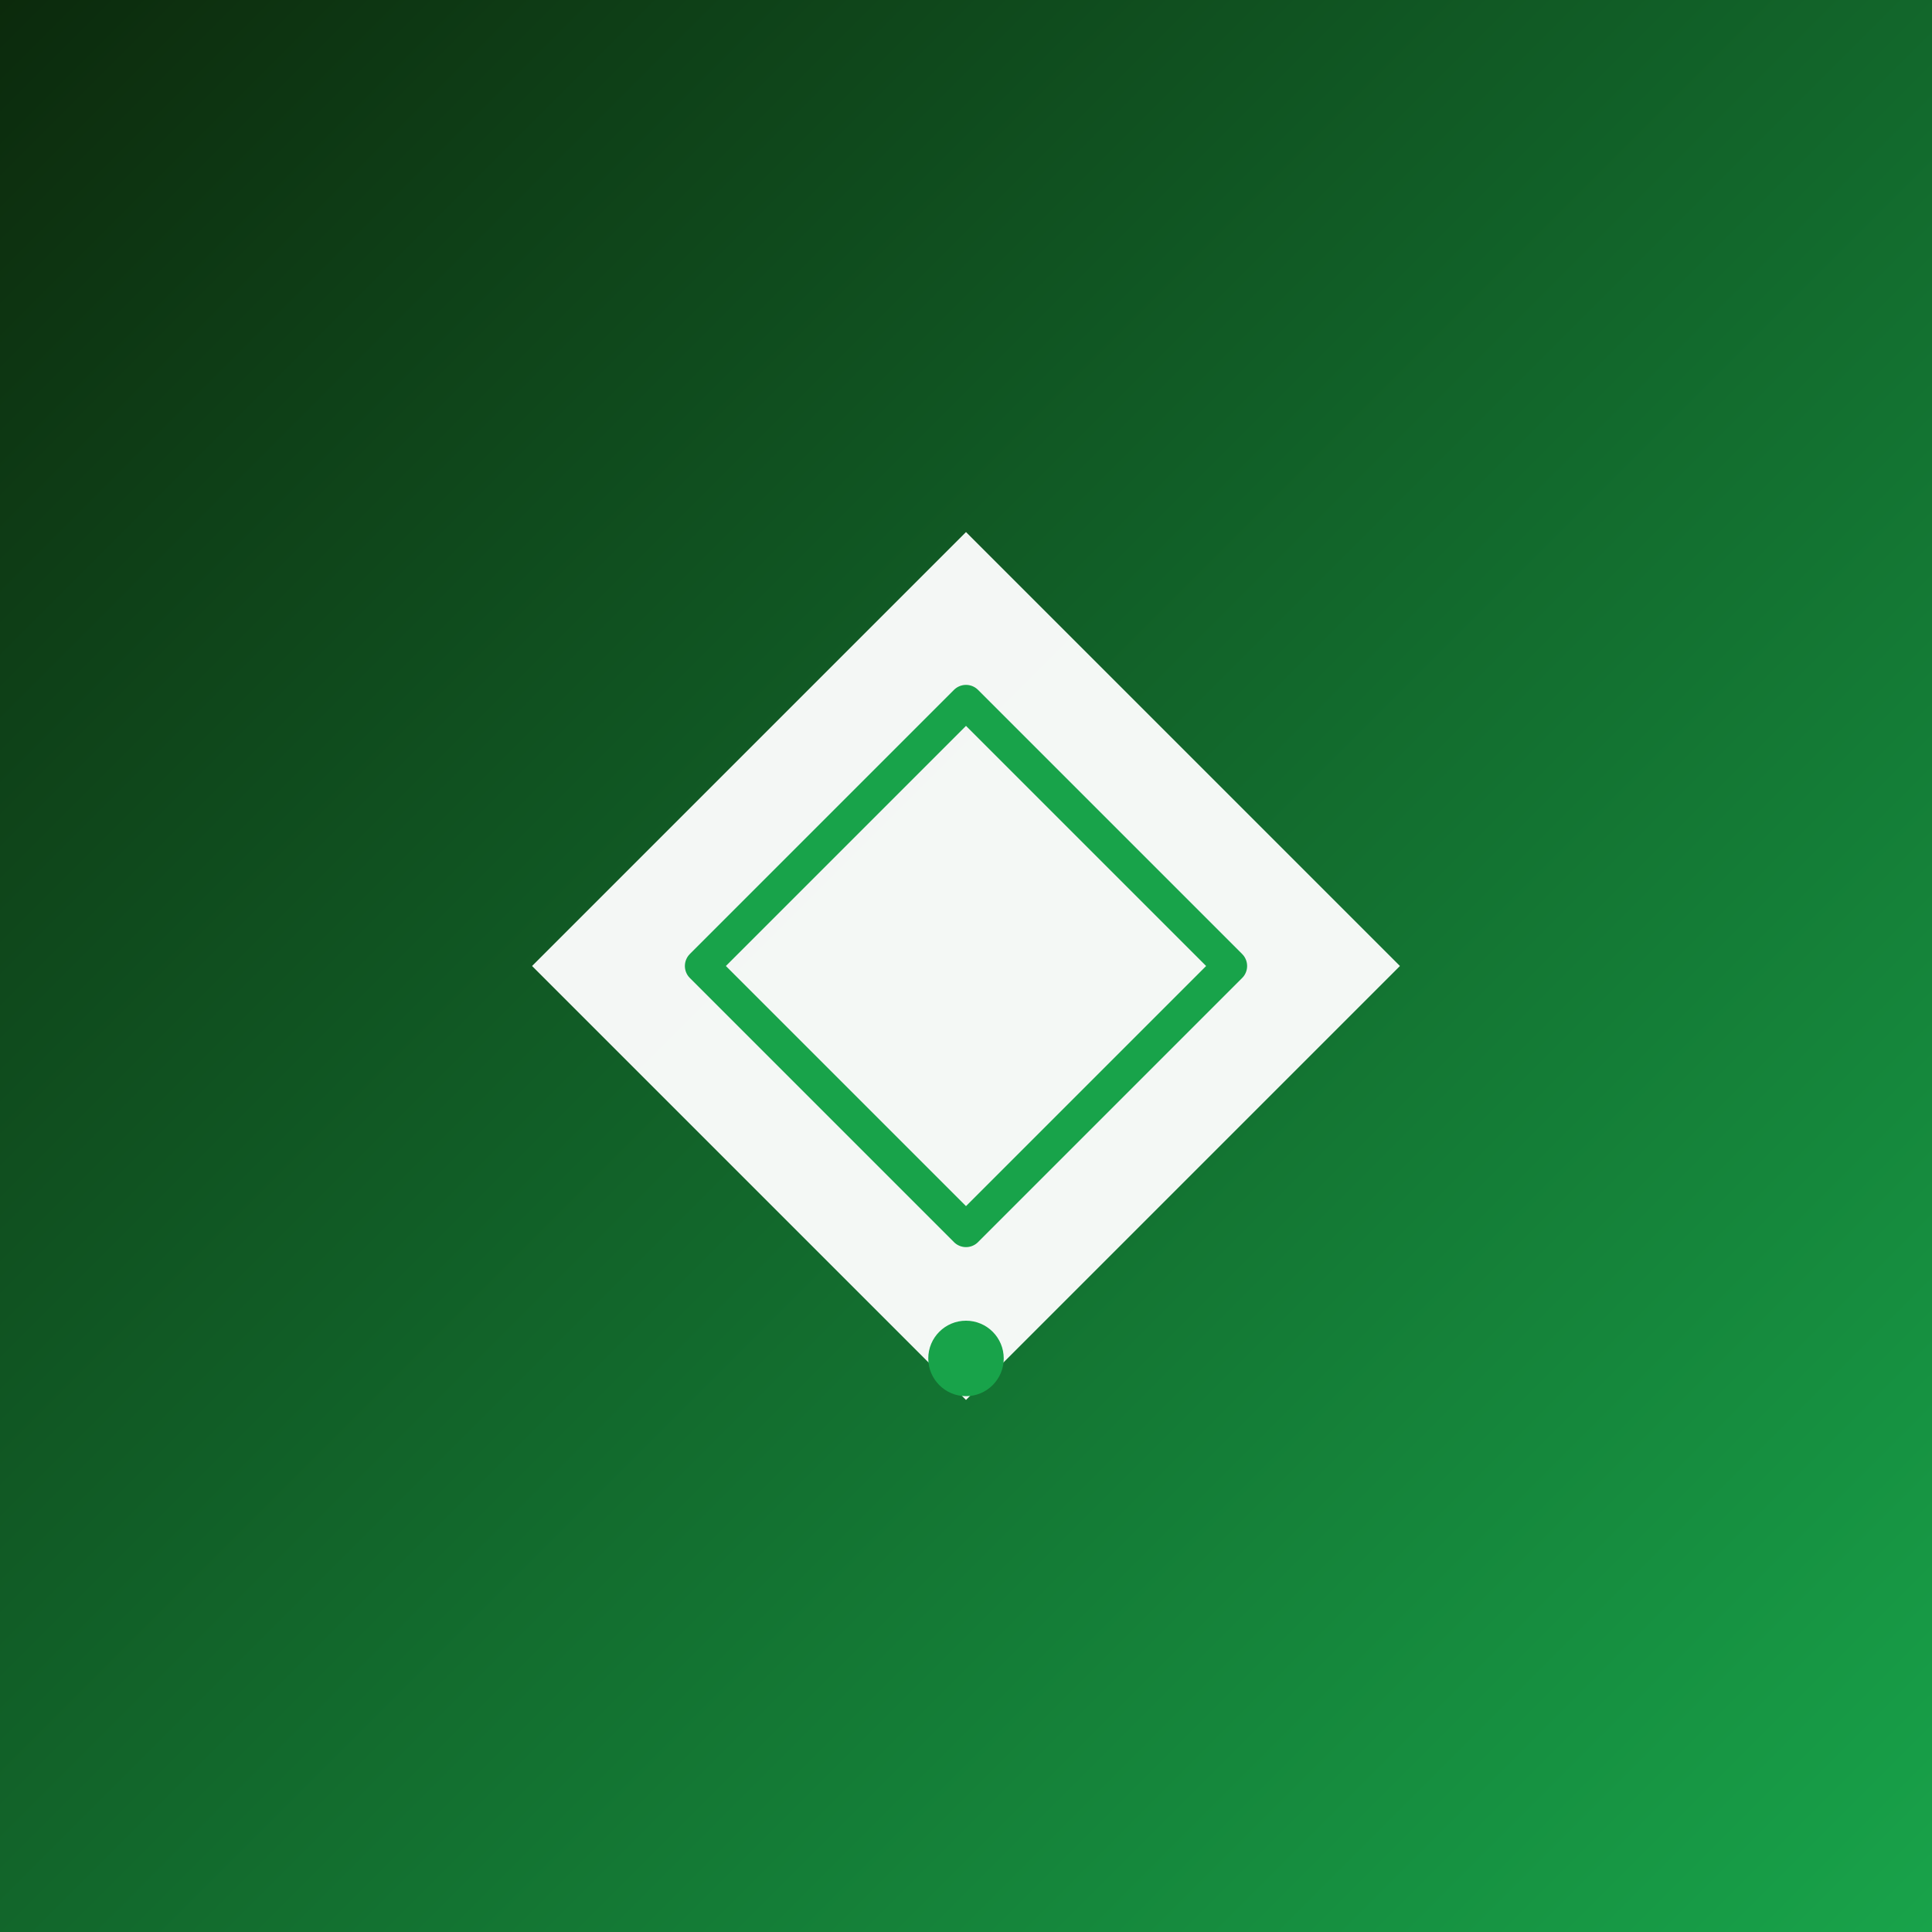
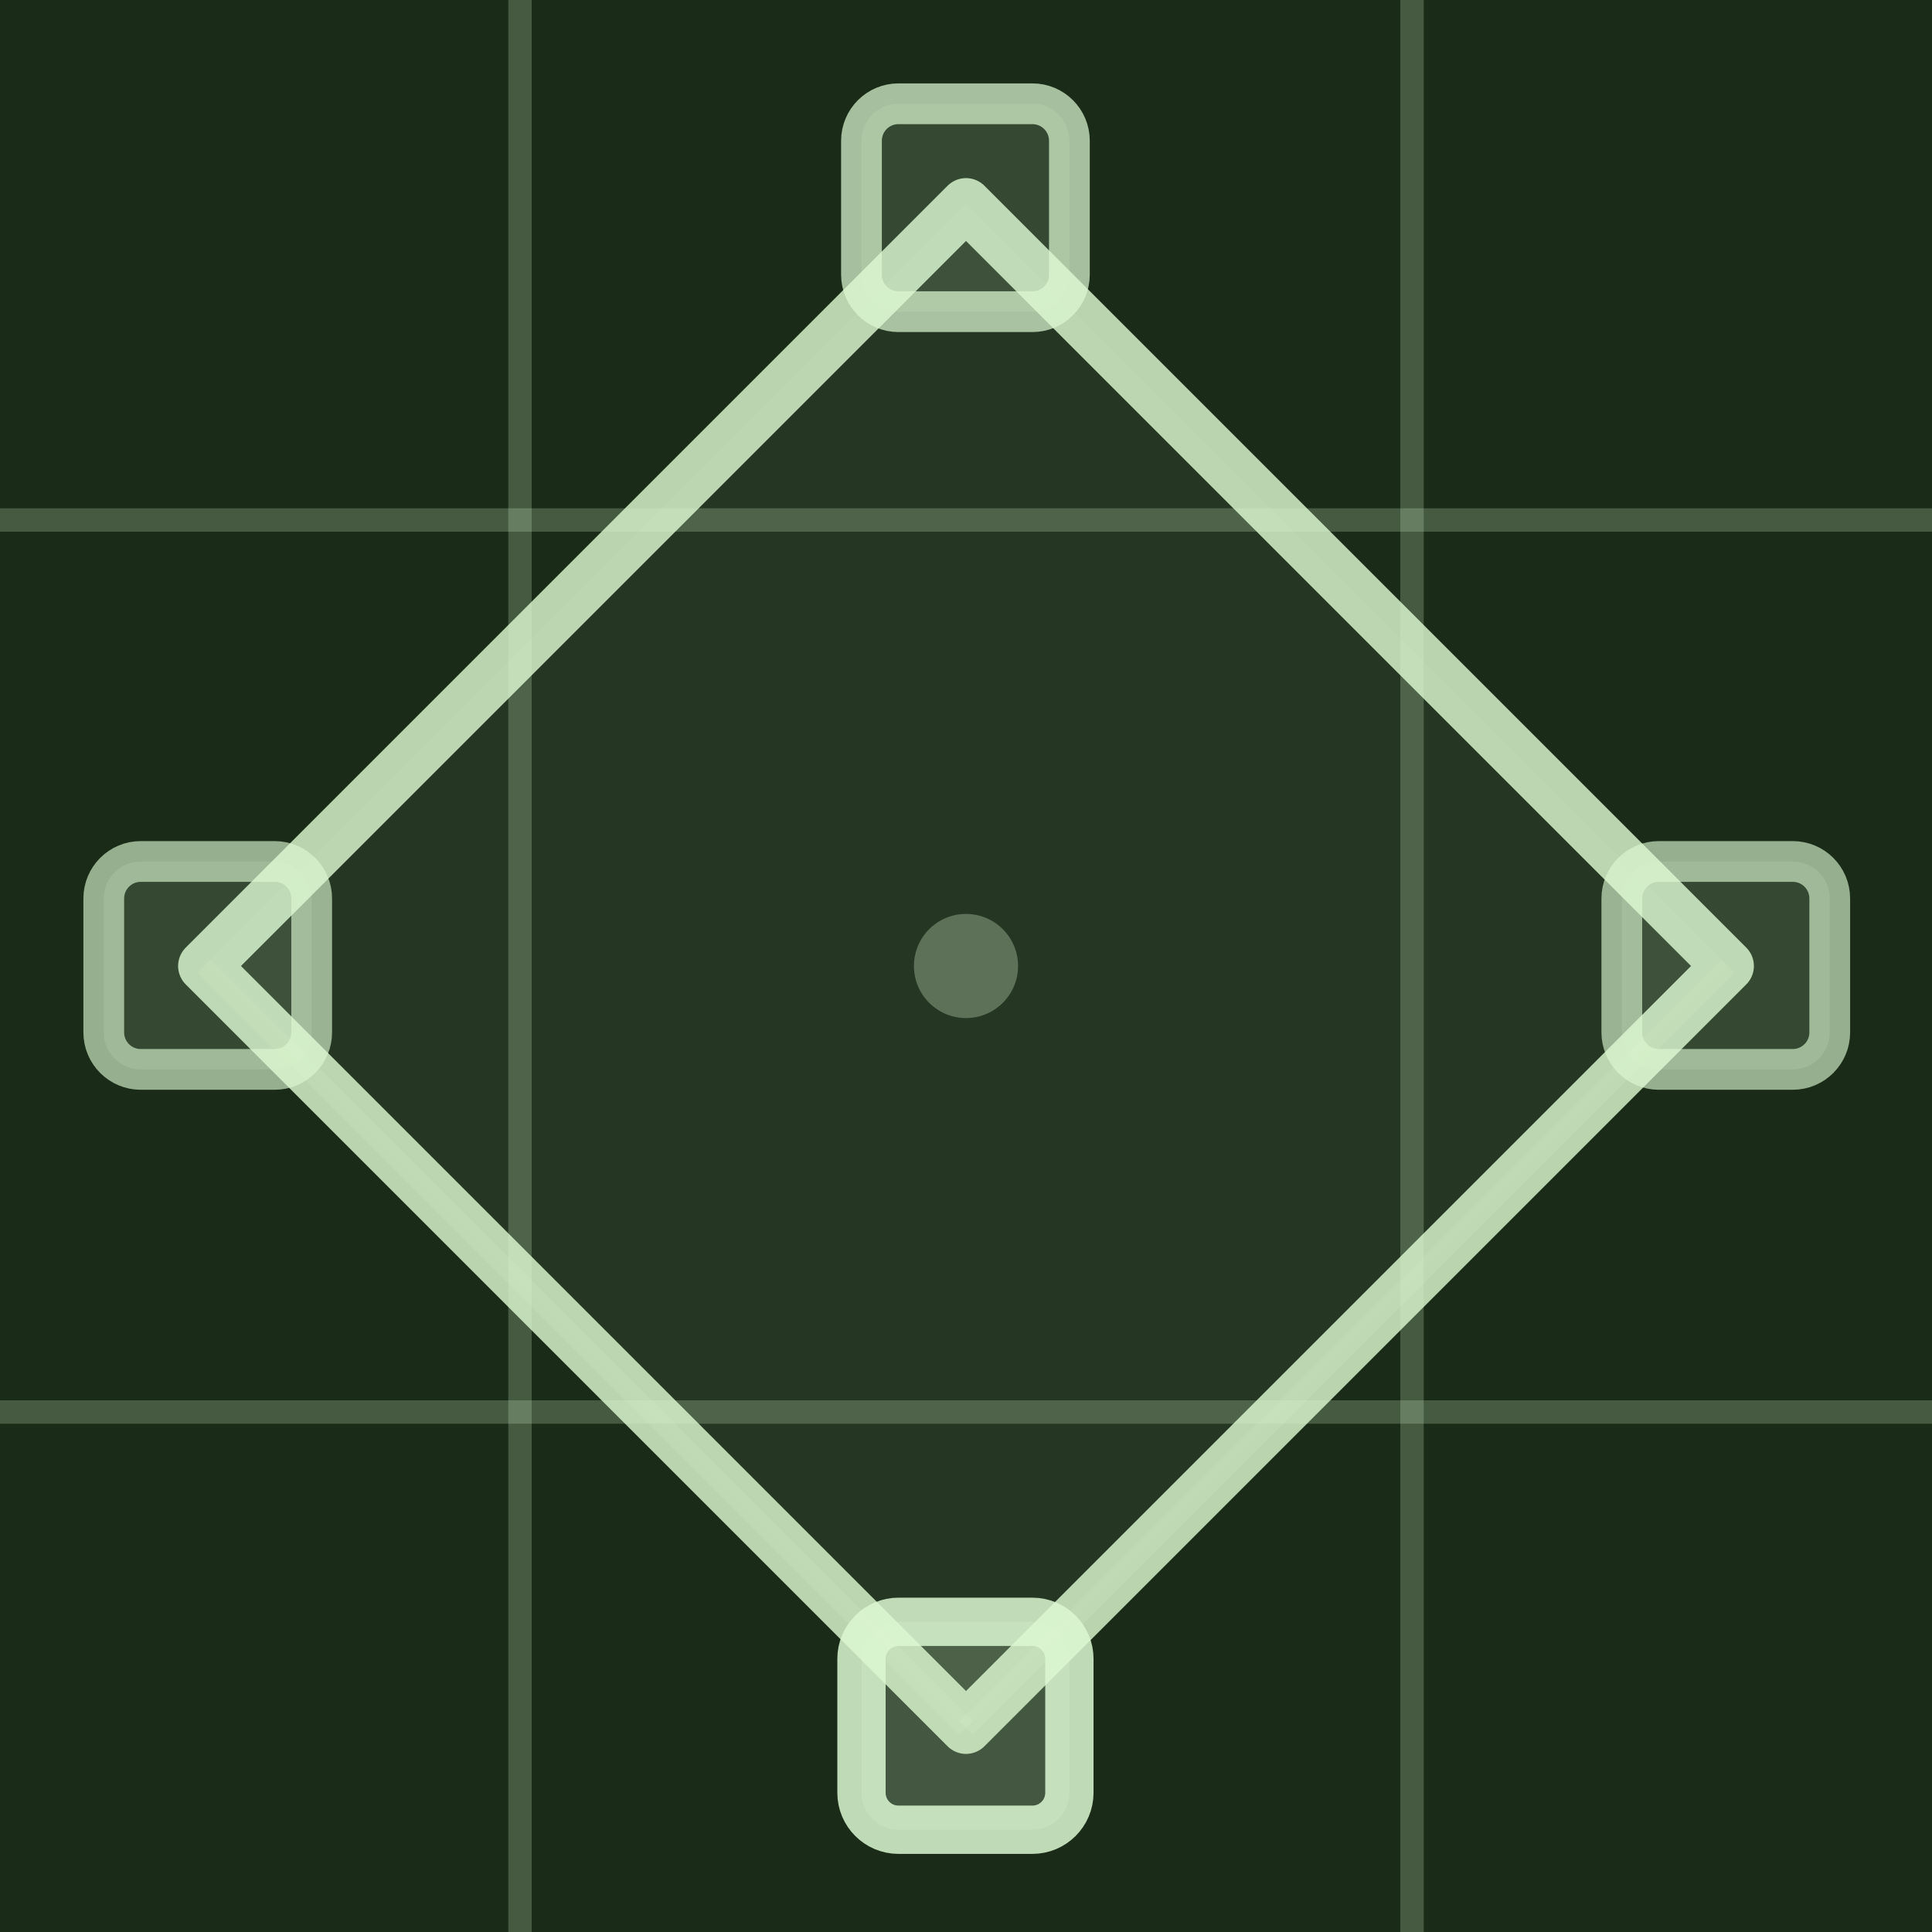
<svg xmlns="http://www.w3.org/2000/svg" viewBox="0 0 512 512">
-   <defs>
-     <linearGradient id="bg" x1="0" y1="0" x2="512" y2="512" gradientUnits="userSpaceOnUse">
-       <stop offset="0%" stop-color="#0C2A0C" />
-       <stop offset="100%" stop-color="#18A34A" />
-     </linearGradient>
-   </defs>
-   <rect width="512" height="512" fill="url(#bg)" />
-   <polygon points="256,141 371,256 256,371 141,256" fill="white" opacity="0.95" />
-   <polygon points="256,186 326,256 256,326 186,256" fill="none" stroke="#18A34A" stroke-width="9" stroke-linejoin="round" />
-   <circle cx="256" cy="360" r="10" fill="#18A34A" />
+   <rect width="512" height="512" fill="#1a2c18" />
+   <line x1="0" y1="137.8" x2="512" y2="137.8" stroke="rgba(210,240,200,0.24)" stroke-width="6.2" />
+   <line x1="0" y1="374.2" x2="512" y2="374.2" stroke="rgba(210,240,200,0.24)" stroke-width="6.2" />
+   <line x1="137.8" y1="0" x2="137.8" y2="512" stroke="rgba(210,240,200,0.24)" stroke-width="6.2" />
+   <line x1="374.2" y1="0" x2="374.2" y2="512" stroke="rgba(210,240,200,0.24)" stroke-width="6.2" />
+   <path d="M256 54.1 L457.9 256 L256 457.9 L54.1 256 Z" fill="rgba(220,248,210,0.06)" />
+   <path d="M256 54.1 L457.9 256 L256 457.9 L54.1 256 Z" stroke="rgba(220,248,210,0.82)" stroke-width="13.8" stroke-linejoin="round" fill="none" />
+   <line x1="256" y1="457.9" x2="457.9" y2="256" stroke="rgba(220,248,210,0.13)" stroke-width="4.9" />
+   <line x1="256" y1="457.9" x2="54.1" y2="256" stroke="rgba(220,248,210,0.13)" stroke-width="4.9" />
+   <rect x="228.3" y="27.5" width="55.1" height="55.1" rx="9.8" fill="rgba(220,248,210,0.14)" stroke="rgba(220,248,210,0.72)" stroke-width="10.8" />
+   <rect x="429.8" y="228.3" width="55.1" height="55.1" rx="9.8" fill="rgba(220,248,210,0.14)" stroke="rgba(220,248,210,0.64)" stroke-width="10.8" />
+   <rect x="27.5" y="228.3" width="55.1" height="55.1" rx="9.8" fill="rgba(220,248,210,0.14)" stroke="rgba(220,248,210,0.64)" stroke-width="10.8" />
+   <rect x="228.3" y="429.8" width="55.1" height="55.1" rx="9.8" fill="rgba(220,248,210,0.22)" stroke="rgba(220,248,210,0.85)" stroke-width="12.8" />
+   <circle cx="256" cy="256" r="13.8" fill="rgba(220,248,210,0.3)" />
</svg>
